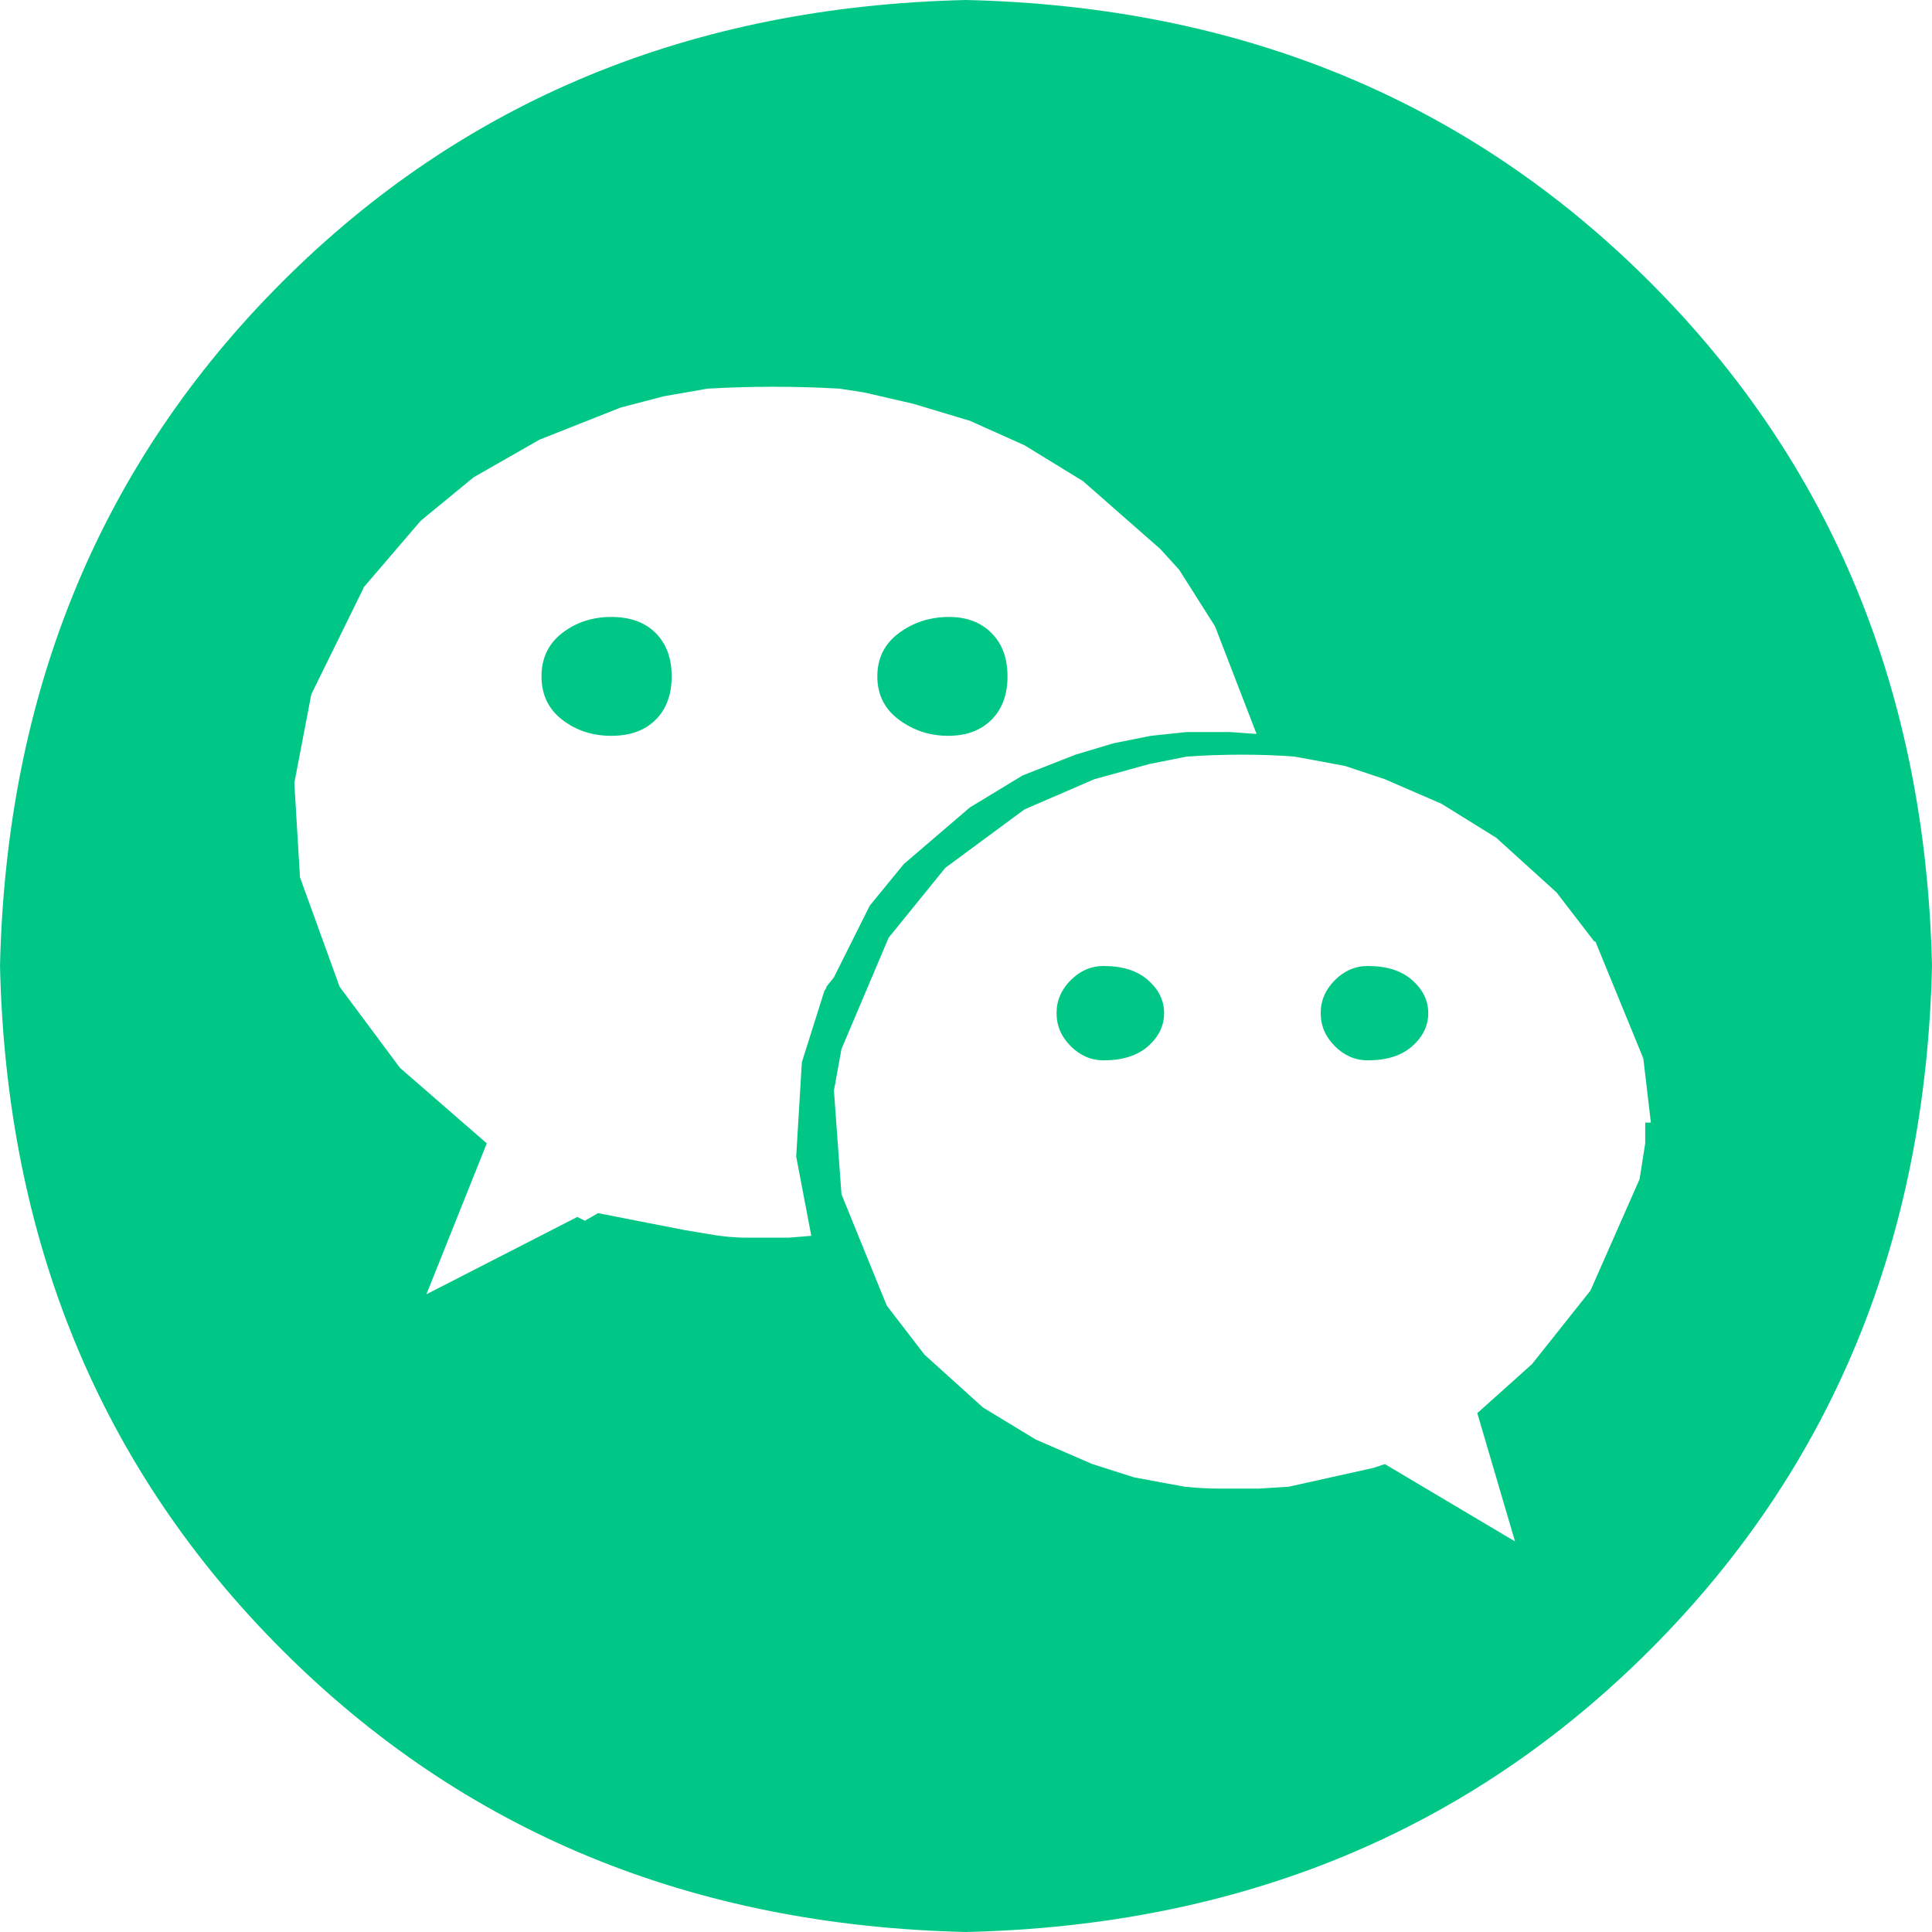
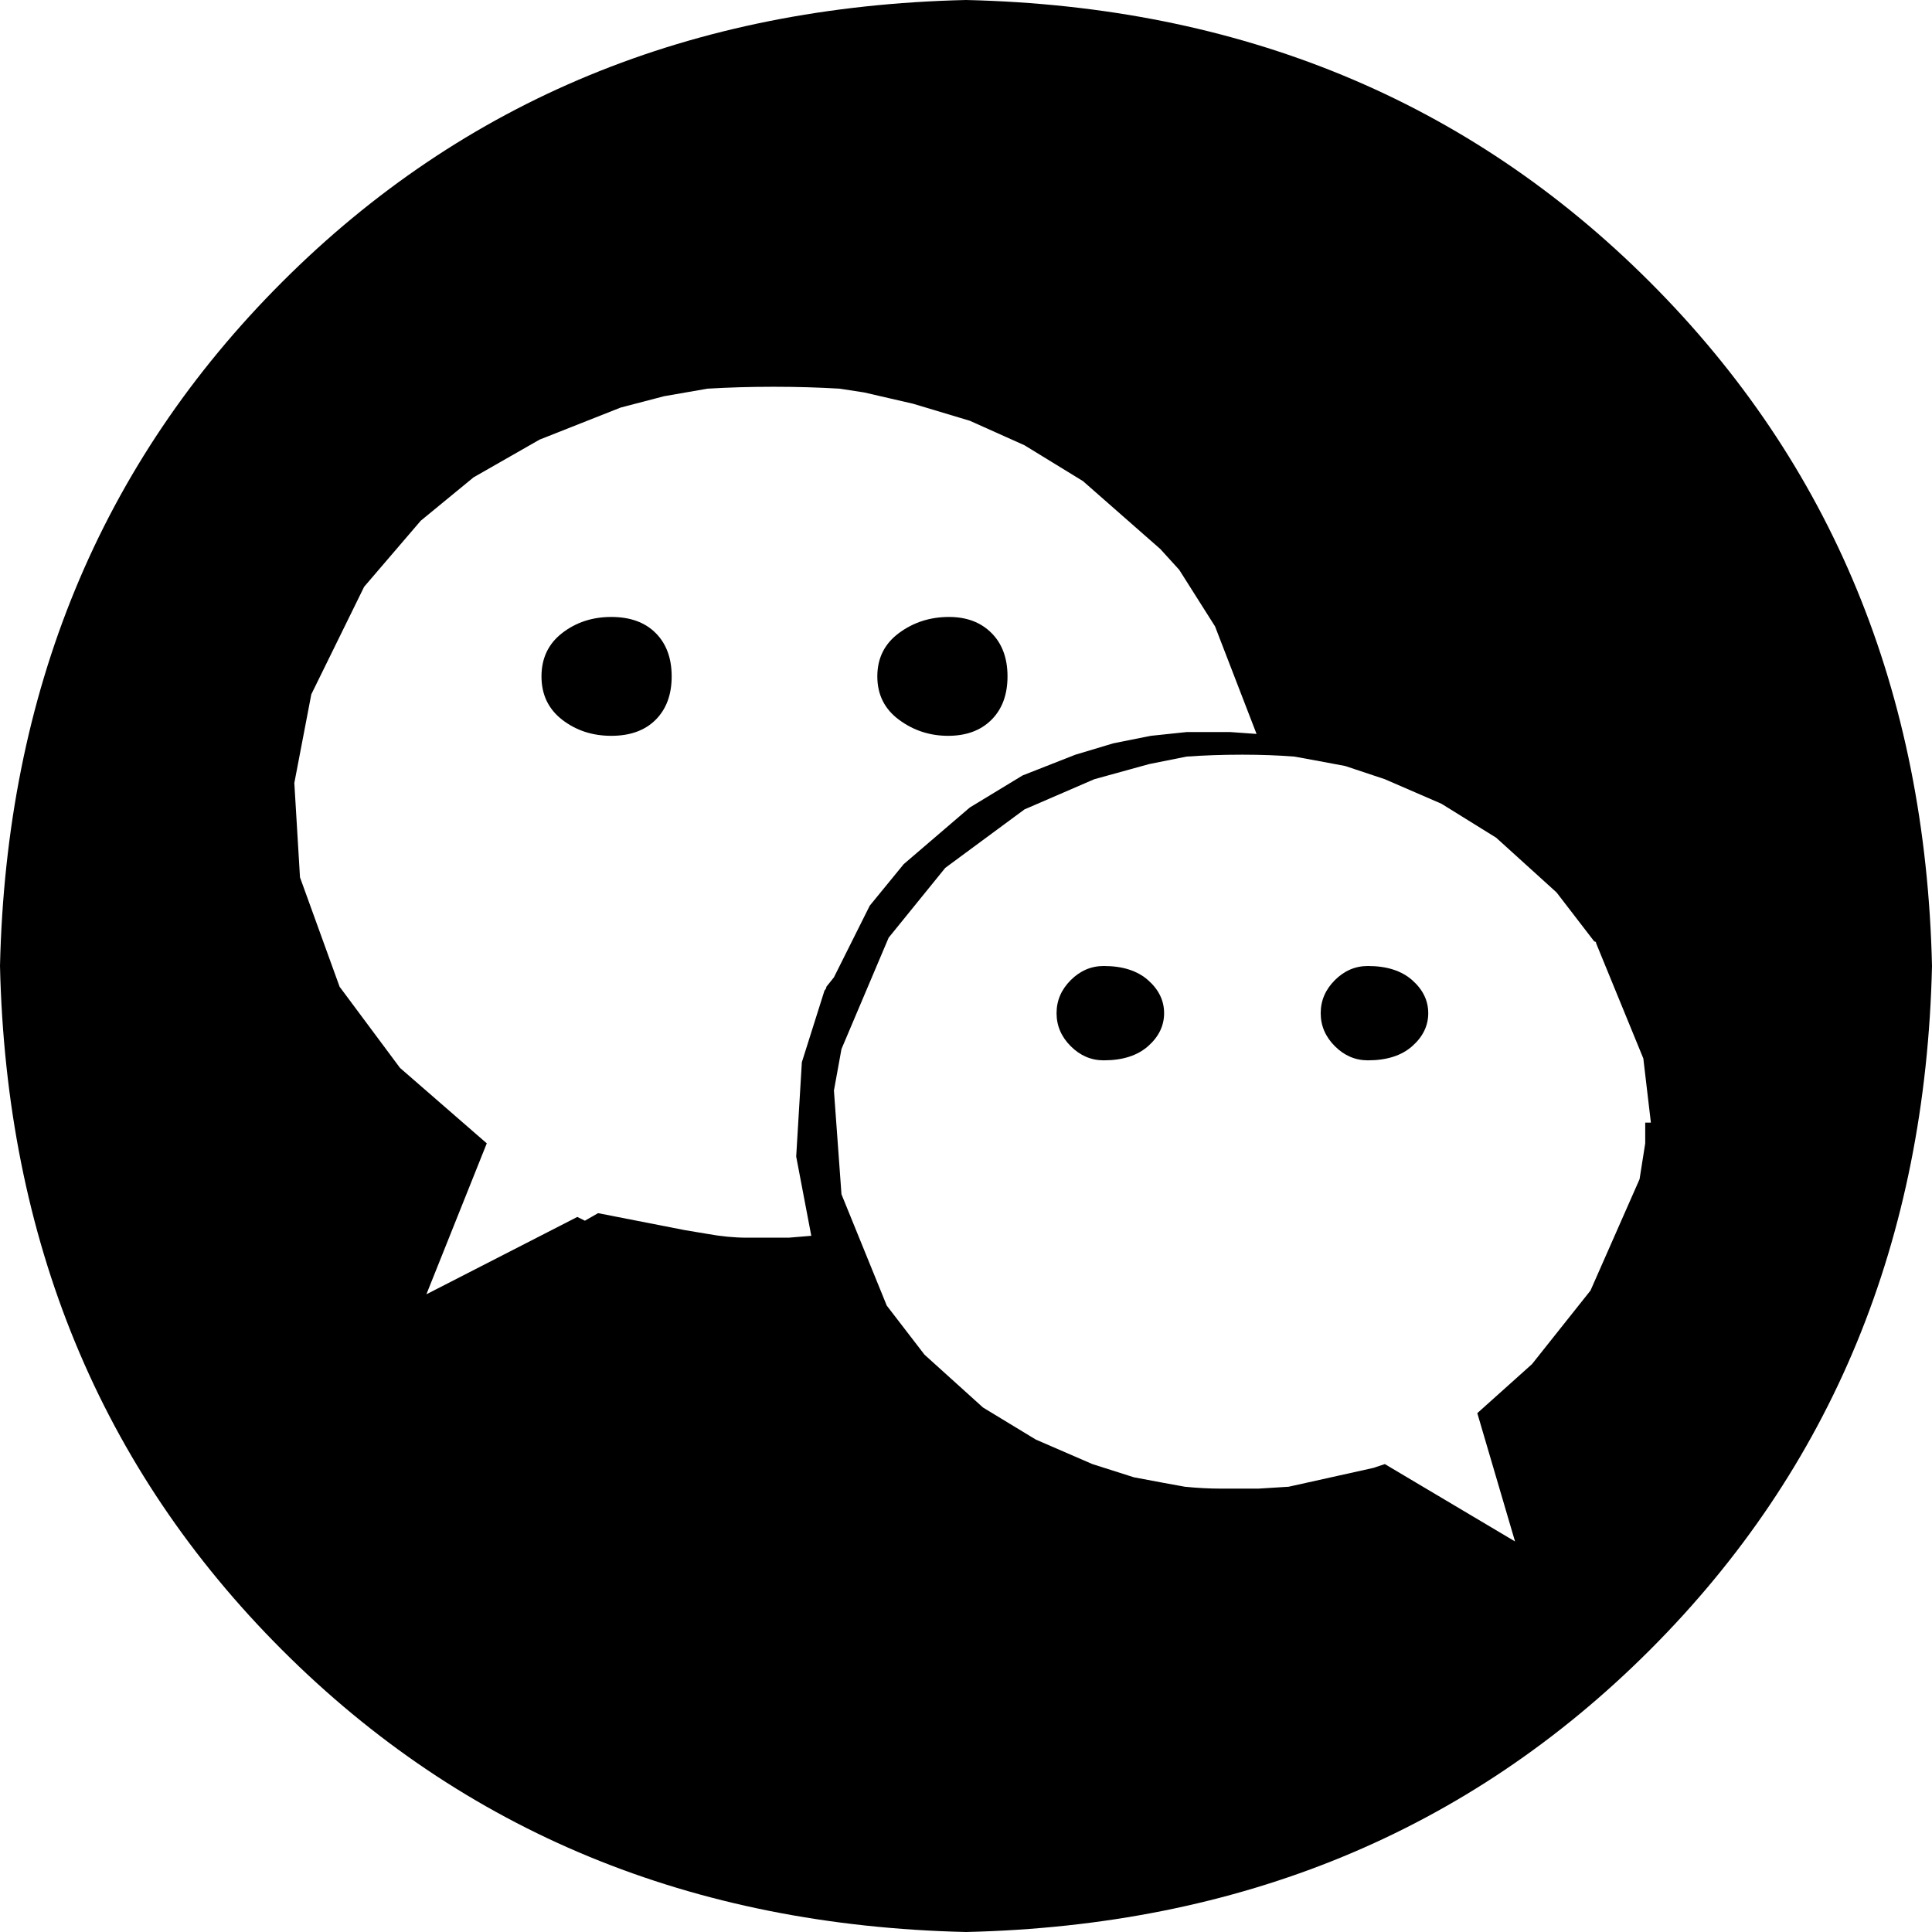
<svg xmlns="http://www.w3.org/2000/svg" width="32" height="32" class="icon" viewBox="0 0 1024 1024">
-   <path fill="#00c785" d="M512 0Q294 5 149.5 149.5T0 512q5 218 149.5 362.5T512 1024q218-5 362.5-149.5T1024 512q-5-218-149.5-362.5T512 0m-74 523q0 1-1 2l-12 38-3 50 8 42-12 1h-22q-10 0-21-2l-12-2-46-9-7 4-4-2-80 41 32-80-46-40-32-43-21-58-3-50 9-47 28-57 30-35 28-23 35-20 43-17 23-6 23-4q17-1 34-1h2q17 0 34 1l13 2 26 6 30 9 29 13 31 19 41 36 10 11 19 30 22 57-14-1h-23q-10 1-19 2l-20 4-20 6-28 11-28 17-35 30-18 22-19 38zm434 72v11l-3 19-26 59-31 39-29 26 20 68-69-41-6 2-45 10-16 1h-20q-9 0-19-1l-11-2-16-3-22-7-30-13-28-17-31-28-20-26-24-59-4-55 4-22 25-59 30-37 42-31 37-16 29-8 20-4q14-1 29-1h1q14 0 27 1l11 2 16 3 21 7 30 13 29 18 32 29 20 26q1 0 1 1l25 61 4 34zm-287-83q-10 0-17.5 7.5T560 537t7.5 17.5T585 562q15 0 23.5-7.5T617 537t-8.5-17.5T585 512m140 0q-10 0-17.5 7.5T700 537t7.5 17.5T725 562q15 0 23.5-7.5T757 537t-8.5-17.5T725 512M324 327q-15 0-26 8.5t-11 23 11 23 26 8.5 23.5-8.5 8.5-23-8.5-23T324 327m179 0q-15 0-26.5 8.5t-11.5 23 11.5 23 26 8.5 23-8.5 8.5-23-8.5-23T503 327" />
+   <path d="M512 0Q294 5 149.5 149.5T0 512q5 218 149.5 362.5T512 1024q218-5 362.5-149.5T1024 512q-5-218-149.5-362.5T512 0m-74 523q0 1-1 2l-12 38-3 50 8 42-12 1h-22q-10 0-21-2l-12-2-46-9-7 4-4-2-80 41 32-80-46-40-32-43-21-58-3-50 9-47 28-57 30-35 28-23 35-20 43-17 23-6 23-4q17-1 34-1h2q17 0 34 1l13 2 26 6 30 9 29 13 31 19 41 36 10 11 19 30 22 57-14-1h-23q-10 1-19 2l-20 4-20 6-28 11-28 17-35 30-18 22-19 38zm434 72v11l-3 19-26 59-31 39-29 26 20 68-69-41-6 2-45 10-16 1h-20q-9 0-19-1l-11-2-16-3-22-7-30-13-28-17-31-28-20-26-24-59-4-55 4-22 25-59 30-37 42-31 37-16 29-8 20-4q14-1 29-1h1q14 0 27 1l11 2 16 3 21 7 30 13 29 18 32 29 20 26q1 0 1 1l25 61 4 34zm-287-83q-10 0-17.5 7.5T560 537t7.5 17.5T585 562q15 0 23.5-7.5T617 537t-8.5-17.5T585 512m140 0q-10 0-17.5 7.5T700 537t7.5 17.5T725 562q15 0 23.5-7.5T757 537t-8.5-17.5T725 512M324 327q-15 0-26 8.5t-11 23 11 23 26 8.5 23.5-8.5 8.5-23-8.5-23T324 327m179 0q-15 0-26.5 8.5t-11.5 23 11.5 23 26 8.5 23-8.5 8.5-23-8.5-23T503 327" />
</svg>
